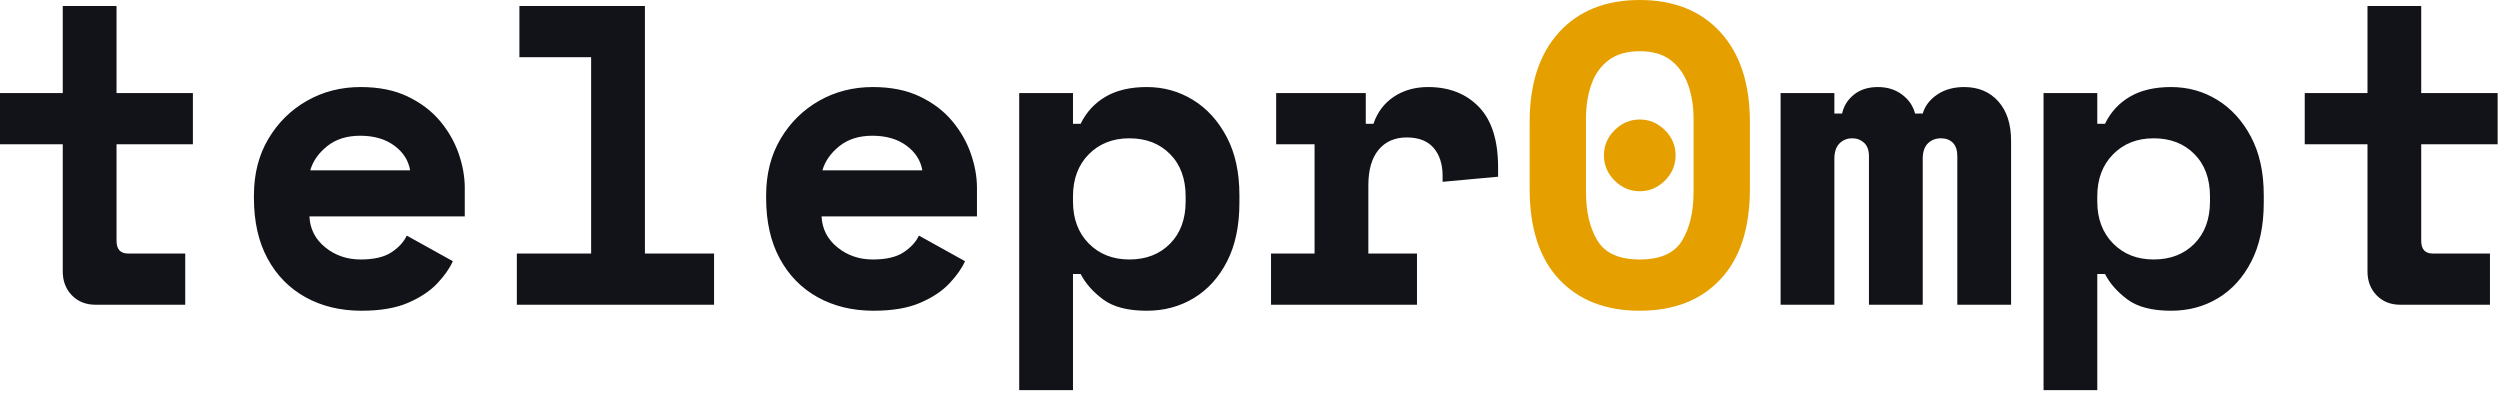
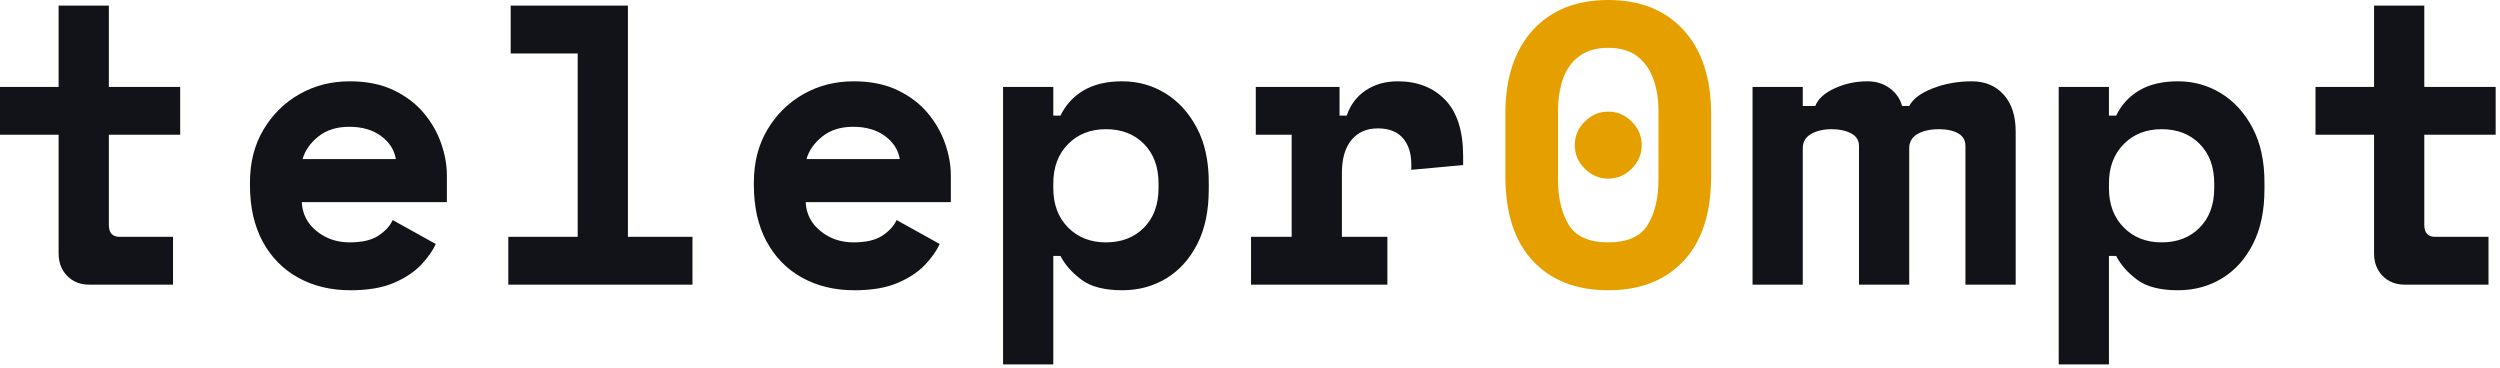
- <svg xmlns="http://www.w3.org/2000/svg" width="496" height="78" viewBox="0 0 496 78">
-   <path fill="#111318" d="M202.21 77.4H212.88V54.36H214.4Q215.84 57.16 218.85 59.4Q221.85 61.65 227.53 61.65Q232.69 61.65 236.84 59.15Q240.99 56.65 243.45 51.86Q245.9 47.08 245.9 40.22V38.7Q245.9 31.92 243.36 27.14Q240.82 22.35 236.67 19.81Q232.52 17.27 227.53 17.27Q222.62 17.27 219.36 19.18Q216.1 21.08 214.4 24.56H212.88V18.46H202.21ZM405.44 77.4H416.1V54.36H417.63Q419.07 57.16 422.07 59.4Q425.08 61.65 430.75 61.65Q435.92 61.65 440.07 59.15Q444.22 56.65 446.67 51.86Q449.13 47.08 449.13 40.22V38.7Q449.13 31.92 446.59 27.14Q444.05 22.35 439.9 19.81Q435.75 17.27 430.75 17.27Q425.84 17.27 422.58 19.18Q419.32 21.08 417.63 24.56H416.1V18.46H405.44ZM353.27 60.46H363.94V31.5Q363.94 29.47 364.96 28.45Q365.98 27.44 367.5 27.44Q368.85 27.44 369.83 28.32Q370.8 29.21 370.8 30.99V60.46H381.47V31.5Q381.47 29.47 382.49 28.45Q383.5 27.44 385.11 27.44Q386.55 27.44 387.44 28.32Q388.33 29.21 388.33 30.99V60.46H399V27.94Q399 22.95 396.46 20.11Q393.92 17.27 389.69 17.27Q386.55 17.27 384.35 18.76Q382.15 20.24 381.47 22.52H379.95Q379.35 20.24 377.36 18.76Q375.37 17.27 372.58 17.27Q369.7 17.27 367.84 18.76Q365.98 20.24 365.47 22.52H363.94V18.46H353.27ZM71.72 61.65Q77.31 61.65 80.95 60.08Q84.59 58.51 86.75 56.23Q88.91 53.94 89.84 51.82L80.7 46.74Q79.85 48.6 77.69 50.04Q75.53 51.48 71.55 51.48Q67.49 51.48 64.52 49.07Q61.56 46.66 61.39 42.93H92.21V37.26Q92.21 33.96 90.99 30.44Q89.76 26.93 87.26 23.96Q84.76 21 80.87 19.14Q76.97 17.27 71.55 17.27Q65.71 17.27 60.93 19.98Q56.14 22.69 53.26 27.52Q50.38 32.35 50.38 38.78V39.29Q50.38 46.32 53.09 51.31Q55.8 56.31 60.63 58.98Q65.46 61.65 71.72 61.65ZM173.33 61.65Q178.92 61.65 182.56 60.08Q186.21 58.51 188.36 56.23Q190.52 53.94 191.46 51.82L182.31 46.74Q181.46 48.6 179.3 50.04Q177.15 51.48 173.17 51.48Q169.1 51.48 166.14 49.07Q163.17 46.66 163 42.93H193.83V37.26Q193.83 33.96 192.6 30.44Q191.37 26.93 188.87 23.96Q186.38 21 182.48 19.14Q178.58 17.27 173.17 17.27Q167.32 17.27 162.54 19.98Q157.75 22.69 154.88 27.52Q152 32.35 152 38.78V39.29Q152 46.32 154.71 51.31Q157.42 56.31 162.24 58.98Q167.07 61.65 173.33 61.65ZM102.54 60.46H141.67V50.3H127.95V1.19H103.05V11.35H117.28V50.3H102.54ZM18.97 60.46H36.75V50.3H25.4Q23.12 50.3 23.12 47.76V28.62H38.27V18.46H23.12V1.19H12.45V18.46H0V28.62H12.45V53.85Q12.45 56.73 14.27 58.6Q16.09 60.46 18.97 60.46ZM476.23 60.46H494.01V50.3H482.66Q480.37 50.3 480.37 47.76V28.62H495.53V18.46H480.37V1.19H469.71V18.46H457.26V28.62H469.71V53.85Q469.71 56.73 471.53 58.6Q473.35 60.46 476.23 60.46ZM252.17 60.46H281.13V50.3H271.48V36.75Q271.48 32.18 273.51 29.72Q275.54 27.27 279.1 27.27Q282.65 27.27 284.43 29.34Q286.21 31.42 286.21 34.89V36.07L297.22 35.06V33.19Q297.22 25.15 293.41 21.21Q289.6 17.27 283.33 17.27Q279.44 17.27 276.56 19.18Q273.68 21.08 272.49 24.56H270.97V18.46H253.19V28.62H260.81V50.3H252.17ZM224.06 51.48Q219.15 51.48 216.01 48.31Q212.88 45.13 212.88 39.97V38.95Q212.88 33.79 216.01 30.61Q219.15 27.44 224.06 27.44Q229.05 27.44 232.14 30.57Q235.23 33.7 235.23 38.95V39.97Q235.23 45.22 232.14 48.35Q229.05 51.48 224.06 51.48ZM427.28 51.48Q422.37 51.48 419.24 48.31Q416.1 45.13 416.1 39.97V38.95Q416.1 33.79 419.24 30.61Q422.37 27.44 427.28 27.44Q432.28 27.44 435.37 30.57Q438.46 33.7 438.46 38.95V39.97Q438.46 45.22 435.37 48.35Q432.28 51.48 427.28 51.48ZM61.56 33.79Q62.32 31.08 64.91 29Q67.49 26.93 71.47 26.93Q75.53 26.93 78.2 28.87Q80.87 30.82 81.37 33.79ZM163.17 33.79Q163.94 31.08 166.52 29Q169.1 26.93 173.08 26.93Q177.15 26.93 179.81 28.87Q182.48 30.82 182.99 33.79Z" />
-   <path fill="#e5a000" d="M325.33 61.65Q315.17 61.65 309.33 55.42Q303.48 49.2 303.48 37.43V24.22Q303.48 12.79 309.33 6.39Q315.17 0 325.33 0Q335.49 0 341.33 6.39Q347.18 12.79 347.18 24.22V37.43Q347.18 49.2 341.33 55.42Q335.49 61.65 325.33 61.65ZM325.33 51.48Q331.43 51.48 333.71 47.76Q336 44.03 336 38.1V23.54Q336 19.81 334.9 16.77Q333.8 13.72 331.47 11.94Q329.14 10.16 325.33 10.16Q321.52 10.16 319.15 11.94Q316.78 13.72 315.72 16.77Q314.66 19.81 314.66 23.54V38.1Q314.66 44.03 316.95 47.76Q319.23 51.48 325.33 51.48ZM325.33 37.94Q322.45 37.94 320.33 35.82Q318.22 33.7 318.22 30.82Q318.22 27.94 320.33 25.83Q322.45 23.71 325.33 23.71Q328.21 23.71 330.33 25.83Q332.44 27.94 332.44 30.82Q332.44 33.7 330.33 35.82Q328.21 37.94 325.33 37.94Z" />
+ <svg xmlns="http://www.w3.org/2000/svg" width="531" height="78" viewBox="0 0 531 78">
+   <path fill="#111318" d="M213.05 77.4H223.72V54.36H225.24Q226.68 57.16 229.69 59.4Q232.69 61.65 238.37 61.65Q243.53 61.65 247.68 59.15Q251.83 56.65 254.29 51.86Q256.74 47.08 256.74 40.22V38.7Q256.74 31.92 254.2 27.14Q251.66 22.35 247.51 19.81Q243.36 17.27 238.37 17.27Q233.46 17.27 230.2 19.18Q226.94 21.08 225.24 24.56H223.72V18.46H213.05ZM437.27 77.4H447.94V54.36H449.47Q450.91 57.16 453.91 59.4Q456.92 61.65 462.59 61.65Q467.76 61.65 471.91 59.15Q476.06 56.65 478.51 51.86Q480.97 47.08 480.97 40.22V38.7Q480.97 31.92 478.43 27.14Q475.89 22.35 471.74 19.81Q467.59 17.27 462.59 17.27Q457.68 17.27 454.42 19.18Q451.16 21.08 449.47 24.56H447.94V18.46H437.27ZM372.24 60.46H382.91V31.5Q382.91 29.47 384.68 28.45Q386.45 27.44 389.1 27.44Q391.46 27.44 393.16 28.32Q394.85 29.21 394.85 30.99V60.46H405.52V31.5Q405.52 29.47 407.29 28.45Q409.06 27.44 411.86 27.44Q414.36 27.44 415.91 28.32Q417.46 29.21 417.46 30.99V60.46H428.13V27.94Q428.13 22.95 425.59 20.11Q423.05 17.27 418.81 17.27Q414.36 17.27 410.53 18.76Q406.7 20.24 405.52 22.52H404Q403.4 20.24 401.41 18.76Q399.42 17.27 396.63 17.27Q392.93 17.27 389.69 18.76Q386.45 20.24 385.56 22.52H382.91V18.46H372.24ZM74.43 61.65Q80.02 61.65 83.66 60.08Q87.3 58.51 89.46 56.23Q91.62 53.94 92.55 51.82L83.41 46.74Q82.56 48.6 80.4 50.04Q78.24 51.48 74.26 51.48Q70.2 51.48 67.23 49.07Q64.27 46.66 64.1 42.93H94.92V37.26Q94.92 33.96 93.7 30.44Q92.47 26.93 89.97 23.96Q87.47 21 83.58 19.14Q79.68 17.27 74.26 17.27Q68.42 17.27 63.64 19.98Q58.85 22.69 55.97 27.52Q53.09 32.35 53.09 38.78V39.29Q53.09 46.32 55.8 51.31Q58.51 56.31 63.34 58.98Q68.17 61.65 74.43 61.65ZM181.46 61.65Q187.05 61.65 190.69 60.08Q194.33 58.51 196.49 56.23Q198.65 53.94 199.58 51.82L190.44 46.74Q189.59 48.6 187.43 50.04Q185.27 51.48 181.29 51.48Q177.23 51.48 174.27 49.07Q171.3 46.66 171.13 42.93H201.96V37.26Q201.96 33.96 200.73 30.44Q199.5 26.93 197 23.96Q194.5 21 190.61 19.14Q186.71 17.27 181.29 17.27Q175.45 17.27 170.67 19.98Q165.88 22.69 163 27.52Q160.12 32.35 160.12 38.78V39.29Q160.12 46.32 162.83 51.31Q165.54 56.31 170.37 58.98Q175.2 61.65 181.46 61.65ZM107.96 60.46H147.08V50.3H133.37V1.19H108.47V11.35H122.7V50.3H107.96ZM18.97 60.46H36.75V50.3H25.4Q23.12 50.3 23.12 47.76V28.62H38.27V18.46H23.12V1.19H12.45V18.46H0V28.62H12.45V53.85Q12.45 56.73 14.27 58.6Q16.09 60.46 18.97 60.46ZM510.77 60.46H528.56V50.3H517.21Q514.92 50.3 514.92 47.76V28.62H530.08V18.46H514.92V1.19H504.25V18.46H491.81V28.62H504.25V53.85Q504.25 56.73 506.07 58.6Q507.9 60.46 510.77 60.46ZM265.72 60.46H294.68V50.3H285.02V36.75Q285.02 32.18 287.06 29.72Q289.09 27.27 292.65 27.27Q296.2 27.27 297.98 29.34Q299.76 31.42 299.76 34.89V36.07L310.77 35.06V33.19Q310.77 25.15 306.96 21.21Q303.15 17.27 296.88 17.27Q292.98 17.27 290.1 19.18Q287.23 21.08 286.04 24.56H284.52V18.46H266.73V28.62H274.35V50.3H265.72ZM234.9 51.48Q229.98 51.48 226.85 48.31Q223.72 45.13 223.72 39.97V38.95Q223.72 33.79 226.85 30.61Q229.98 27.44 234.9 27.44Q239.89 27.44 242.98 30.57Q246.07 33.7 246.07 38.95V39.97Q246.07 45.22 242.98 48.35Q239.89 51.48 234.9 51.48ZM459.12 51.48Q454.21 51.48 451.08 48.31Q447.94 45.13 447.94 39.97V38.95Q447.94 33.79 451.08 30.61Q454.21 27.44 459.12 27.44Q464.12 27.44 467.21 30.57Q470.3 33.7 470.3 38.95V39.97Q470.3 45.22 467.21 48.35Q464.12 51.48 459.12 51.48ZM64.27 33.79Q65.03 31.08 67.61 29Q70.2 26.93 74.18 26.93Q78.24 26.93 80.91 28.87Q83.58 30.82 84.08 33.79ZM171.3 33.79Q172.06 31.08 174.65 29Q177.23 26.93 181.21 26.93Q185.27 26.93 187.94 28.87Q190.61 30.82 191.12 33.79Z" />
+   <path fill="#e5a000" d="M341.59 61.65Q331.43 61.65 325.58 55.42Q319.74 49.2 319.74 37.43V24.22Q319.74 12.79 325.58 6.39Q331.43 0 341.59 0Q351.75 0 357.59 6.39Q363.44 12.79 363.44 24.22V37.43Q363.44 49.2 357.59 55.42Q351.75 61.65 341.59 61.65ZM341.59 51.48Q347.69 51.48 349.97 47.76Q352.26 44.03 352.26 38.1V23.54Q352.26 19.81 351.16 16.77Q350.06 13.72 347.73 11.94Q345.4 10.16 341.59 10.16Q337.78 10.16 335.41 11.94Q333.04 13.72 331.98 16.77Q330.92 19.81 330.92 23.54V38.1Q330.92 44.03 333.21 47.76Q335.49 51.48 341.59 51.48ZM341.59 37.94Q338.71 37.94 336.59 35.82Q334.48 33.7 334.48 30.82Q334.48 27.94 336.59 25.83Q338.71 23.71 341.59 23.71Q344.47 23.71 346.58 25.83Q348.7 27.94 348.7 30.82Q348.7 33.7 346.58 35.82Q344.47 37.94 341.59 37.94Z" />
</svg>
